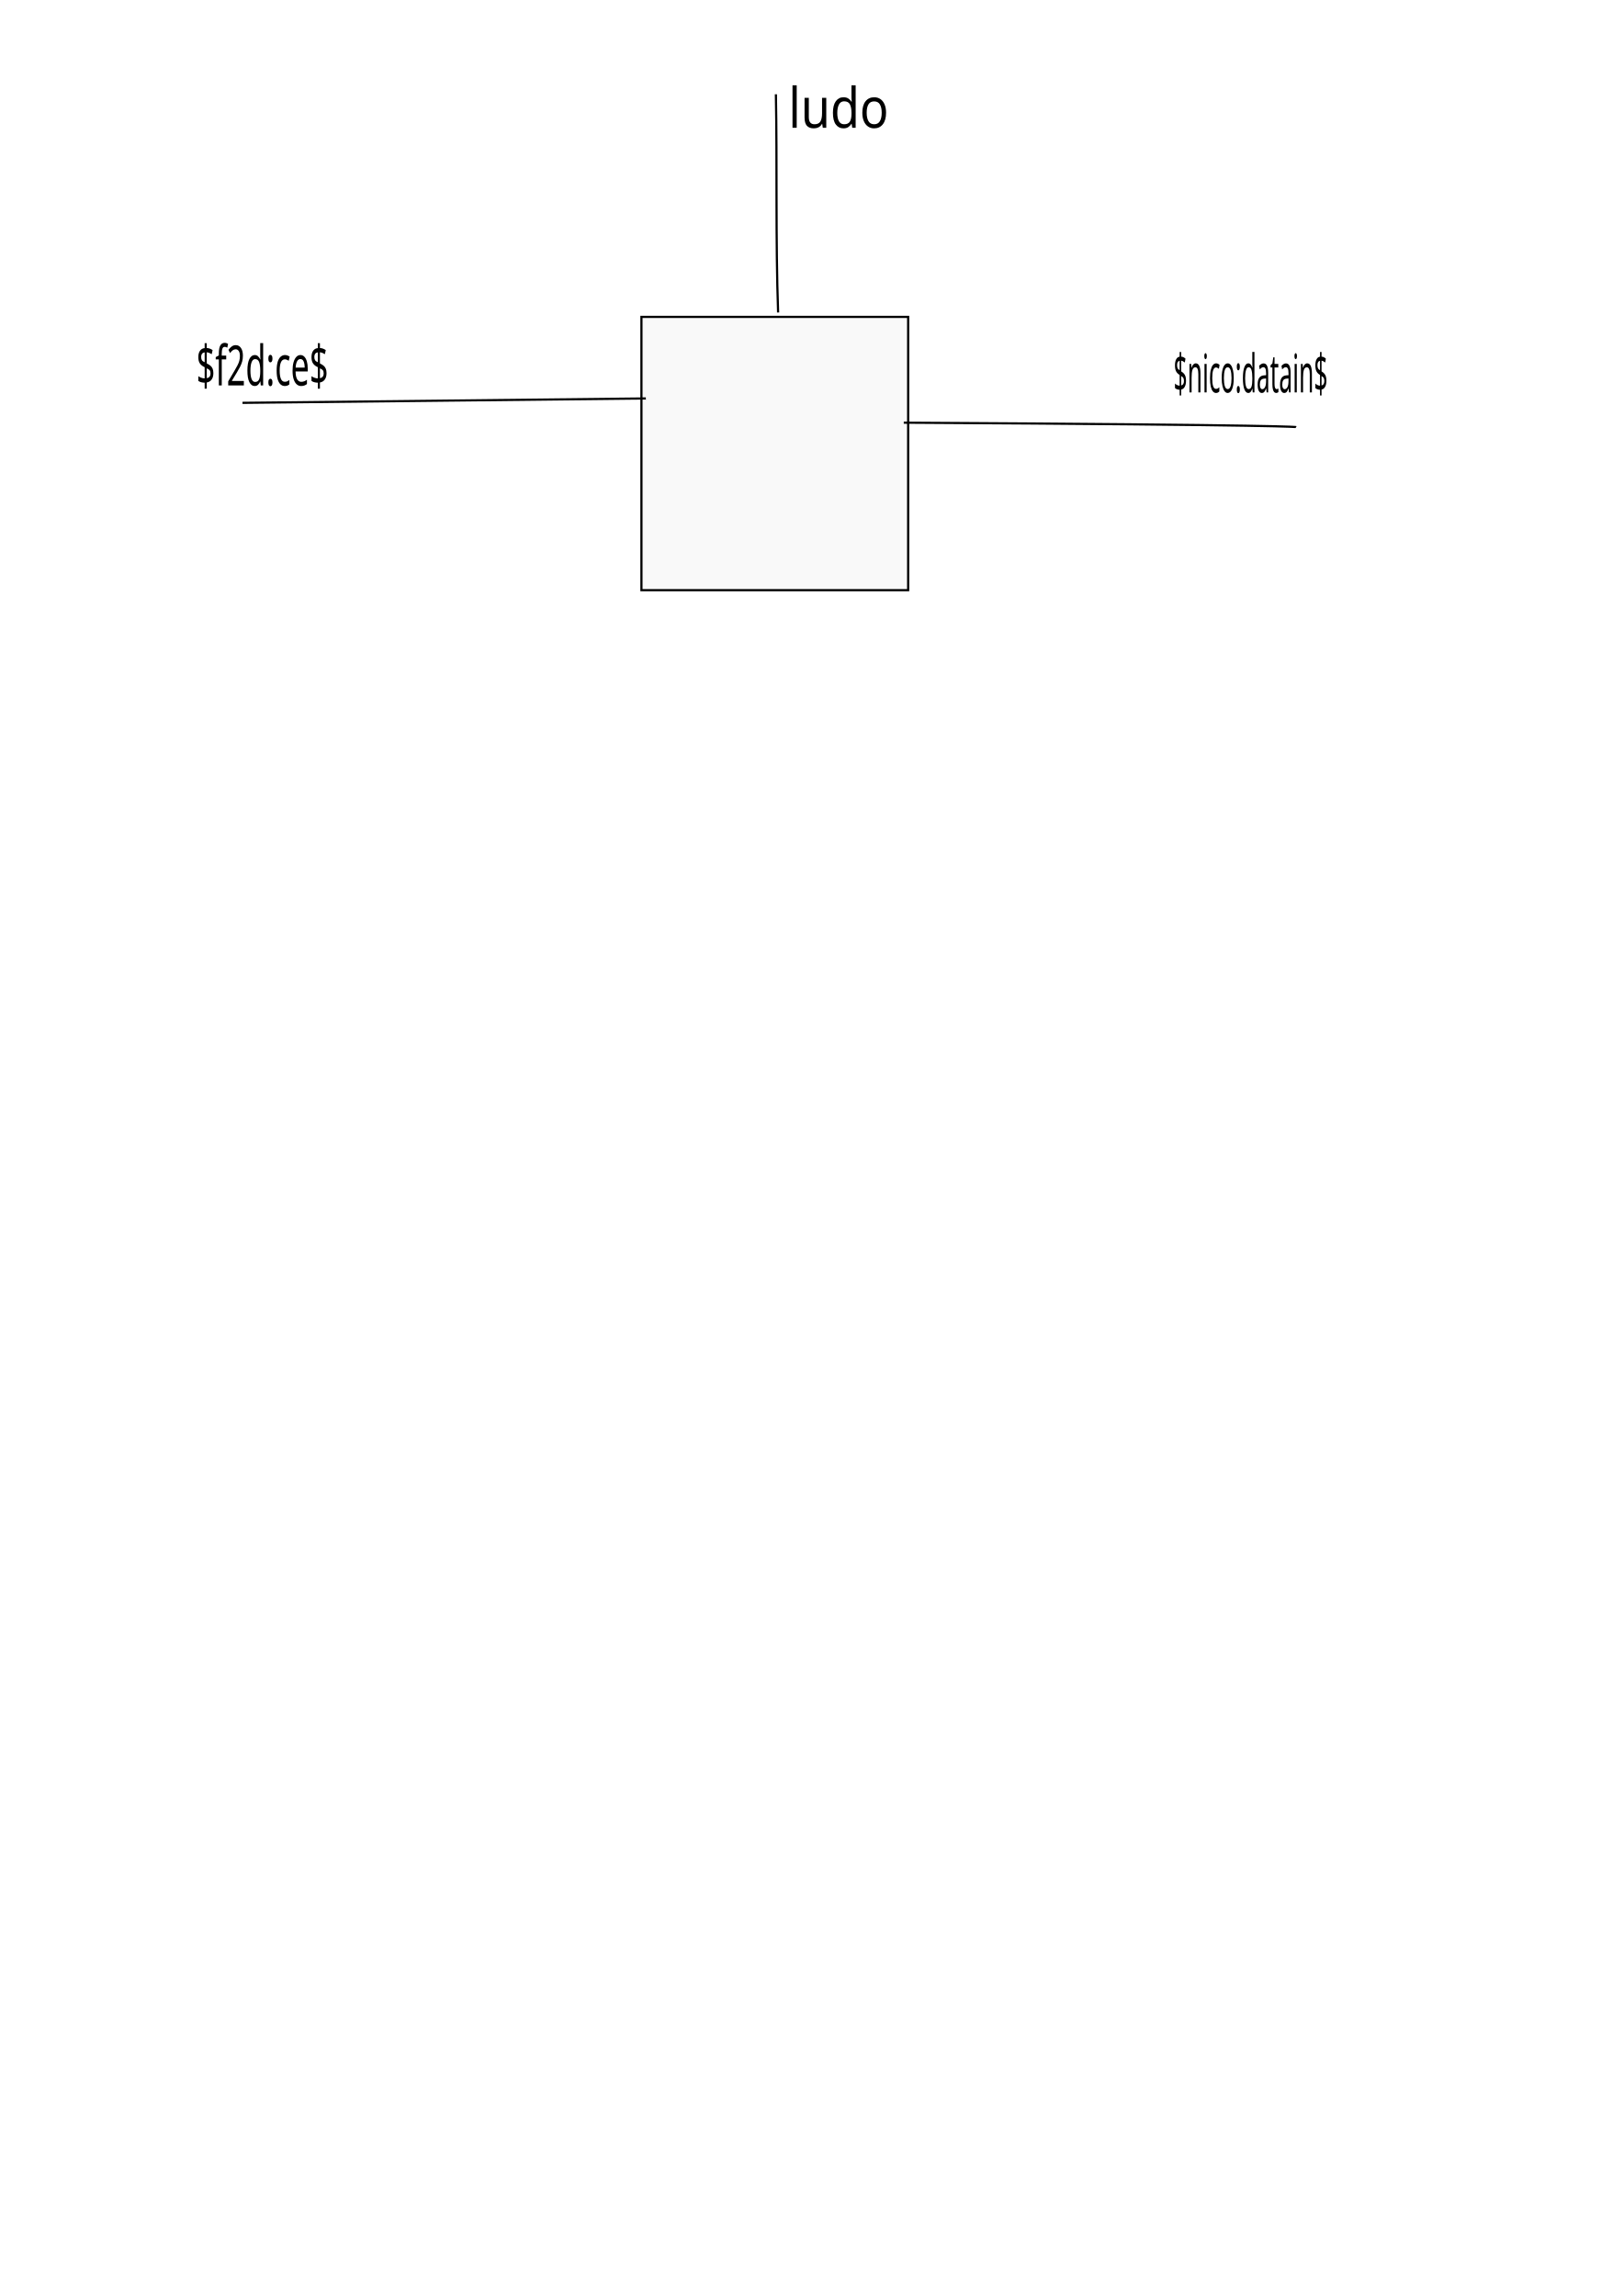
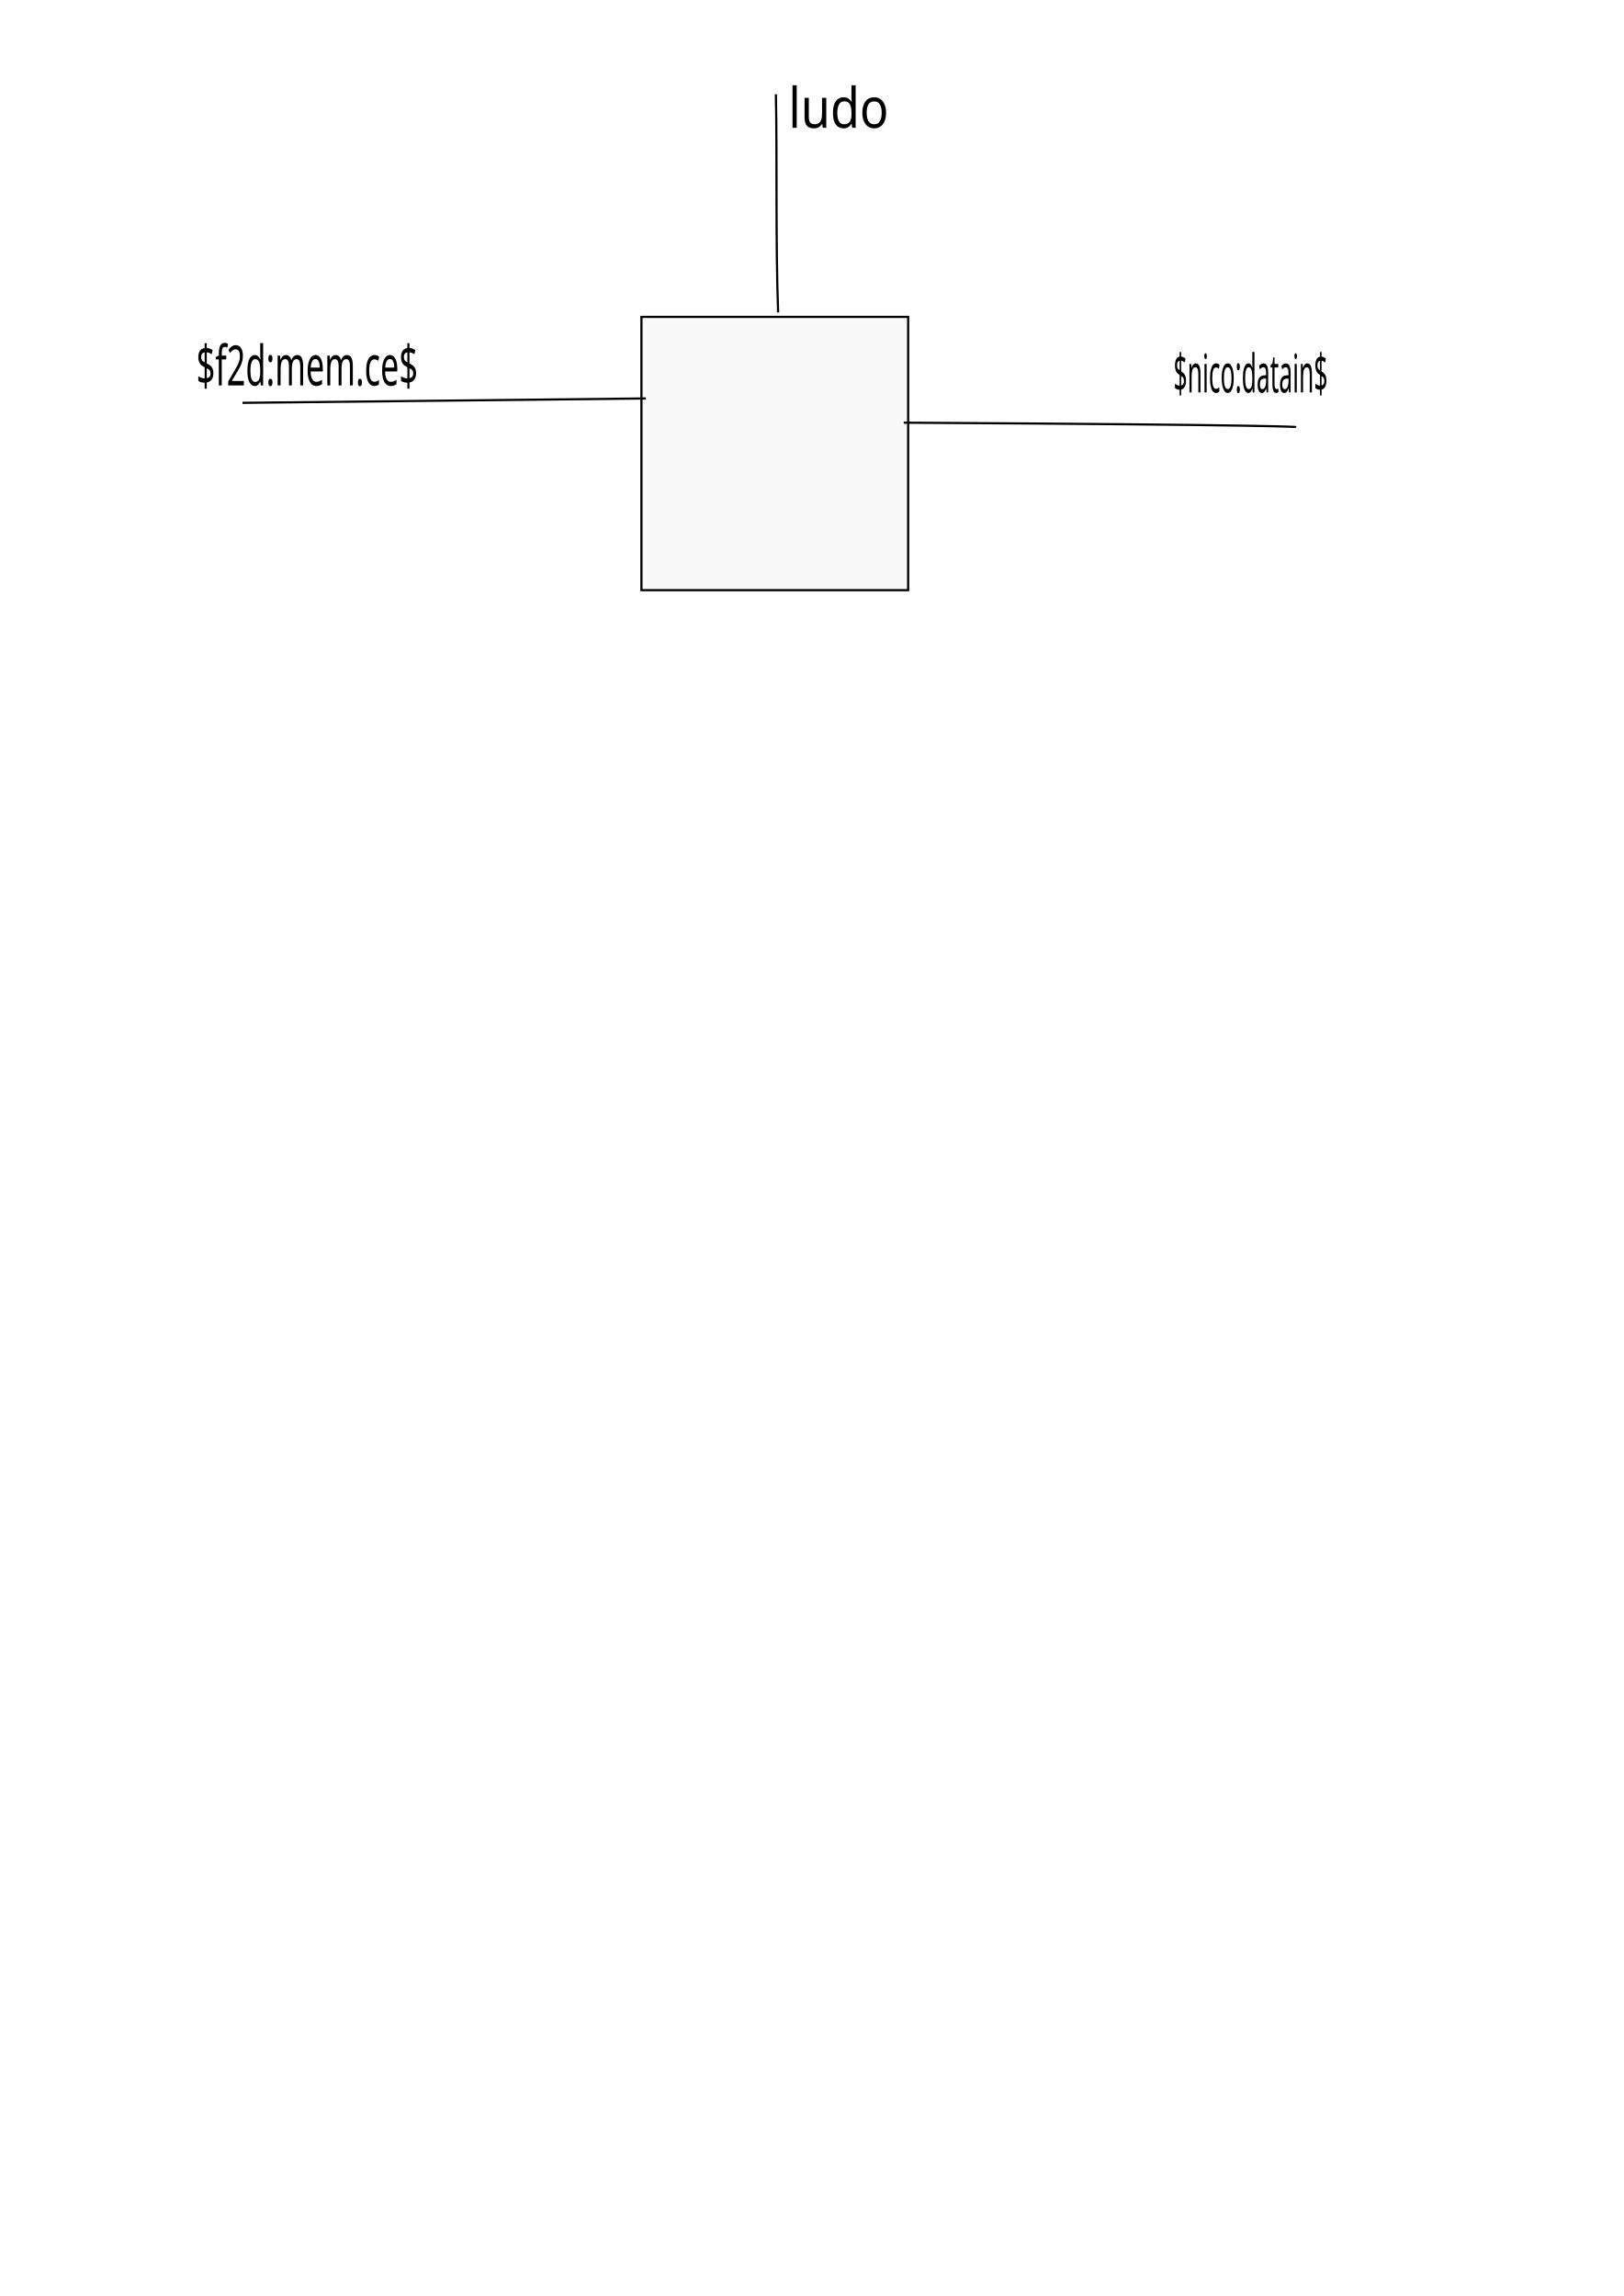
<svg xmlns="http://www.w3.org/2000/svg" width="744.094" height="1052.362" id="svg2" version="1.1">
  <defs id="defs4" />
  <g id="layer1">
    <rect style="fill:#f9f9f9;stroke:#000000;stroke-opacity:1" id="rect3006" width="122.228" height="125.259" x="293.954" y="145.245" />
    <g id="g3001" transform="translate(3.030457,3.030458)">
      <path id="path3778" d="m 108.086,181.611 c 184.858,-2.02 184.858,-2.02 184.858,-2.02" style="fill:#000000;stroke:#000000;stroke-width:1px;stroke-linecap:butt;stroke-linejoin:miter;stroke-opacity:1" />
      <text transform="scale(0.7714661,1.296233)" id="text3780" y="133.956" x="112.659" style="font-size:19.686px;font-style:normal;font-weight:normal;line-height:125%;letter-spacing:0px;word-spacing:0px;fill:#000000;fill-opacity:1;stroke:none;font-family:Sans" xml:space="preserve">
-         <tspan y="133.956" x="112.659" id="tspan3782">$f2d:ce$</tspan>
+         <tspan y="133.956" x="112.659" id="tspan3782">$f2d:mem.ce$</tspan>
      </text>
    </g>
    <g id="g3006">
      <path id="path2986" d="m 414.163,193.733 c 177.787,1.01 179.807,2.02 179.807,2.02" style="fill:none;stroke:#000000;stroke-width:1px;stroke-linecap:butt;stroke-linejoin:miter;stroke-opacity:1;fill-opacity:1" />
      <text transform="scale(0.6756069,1.480151)" id="text2988" y="121.516" x="795.99" style="font-size:16.487px;font-style:normal;font-weight:normal;line-height:125%;letter-spacing:0px;word-spacing:0px;fill:#000000;fill-opacity:1;stroke:none;font-family:Sans" xml:space="preserve">
        <tspan y="121.516" x="795.99" id="tspan2990">$nico:datain$</tspan>
      </text>
    </g>
    <path style="fill:none;stroke:#000000;stroke-width:1px;stroke-linecap:butt;stroke-linejoin:miter;stroke-opacity:1" d="M 356.584,143.225 C 355.41,110.345 356.176,73.951 355.574,43.22" id="path2989" />
    <text xml:space="preserve" style="font-size:23.7px;font-style:normal;font-weight:normal;line-height:125%;letter-spacing:0px;word-spacing:0px;fill:#000000;fill-opacity:1;stroke:none;font-family:Sans" x="390.925" y="54.139" id="text2991" transform="scale(0.9242679,1.081937)">
      <tspan id="tspan2993" x="390.925" y="54.139">ludo</tspan>
    </text>
  </g>
</svg>
